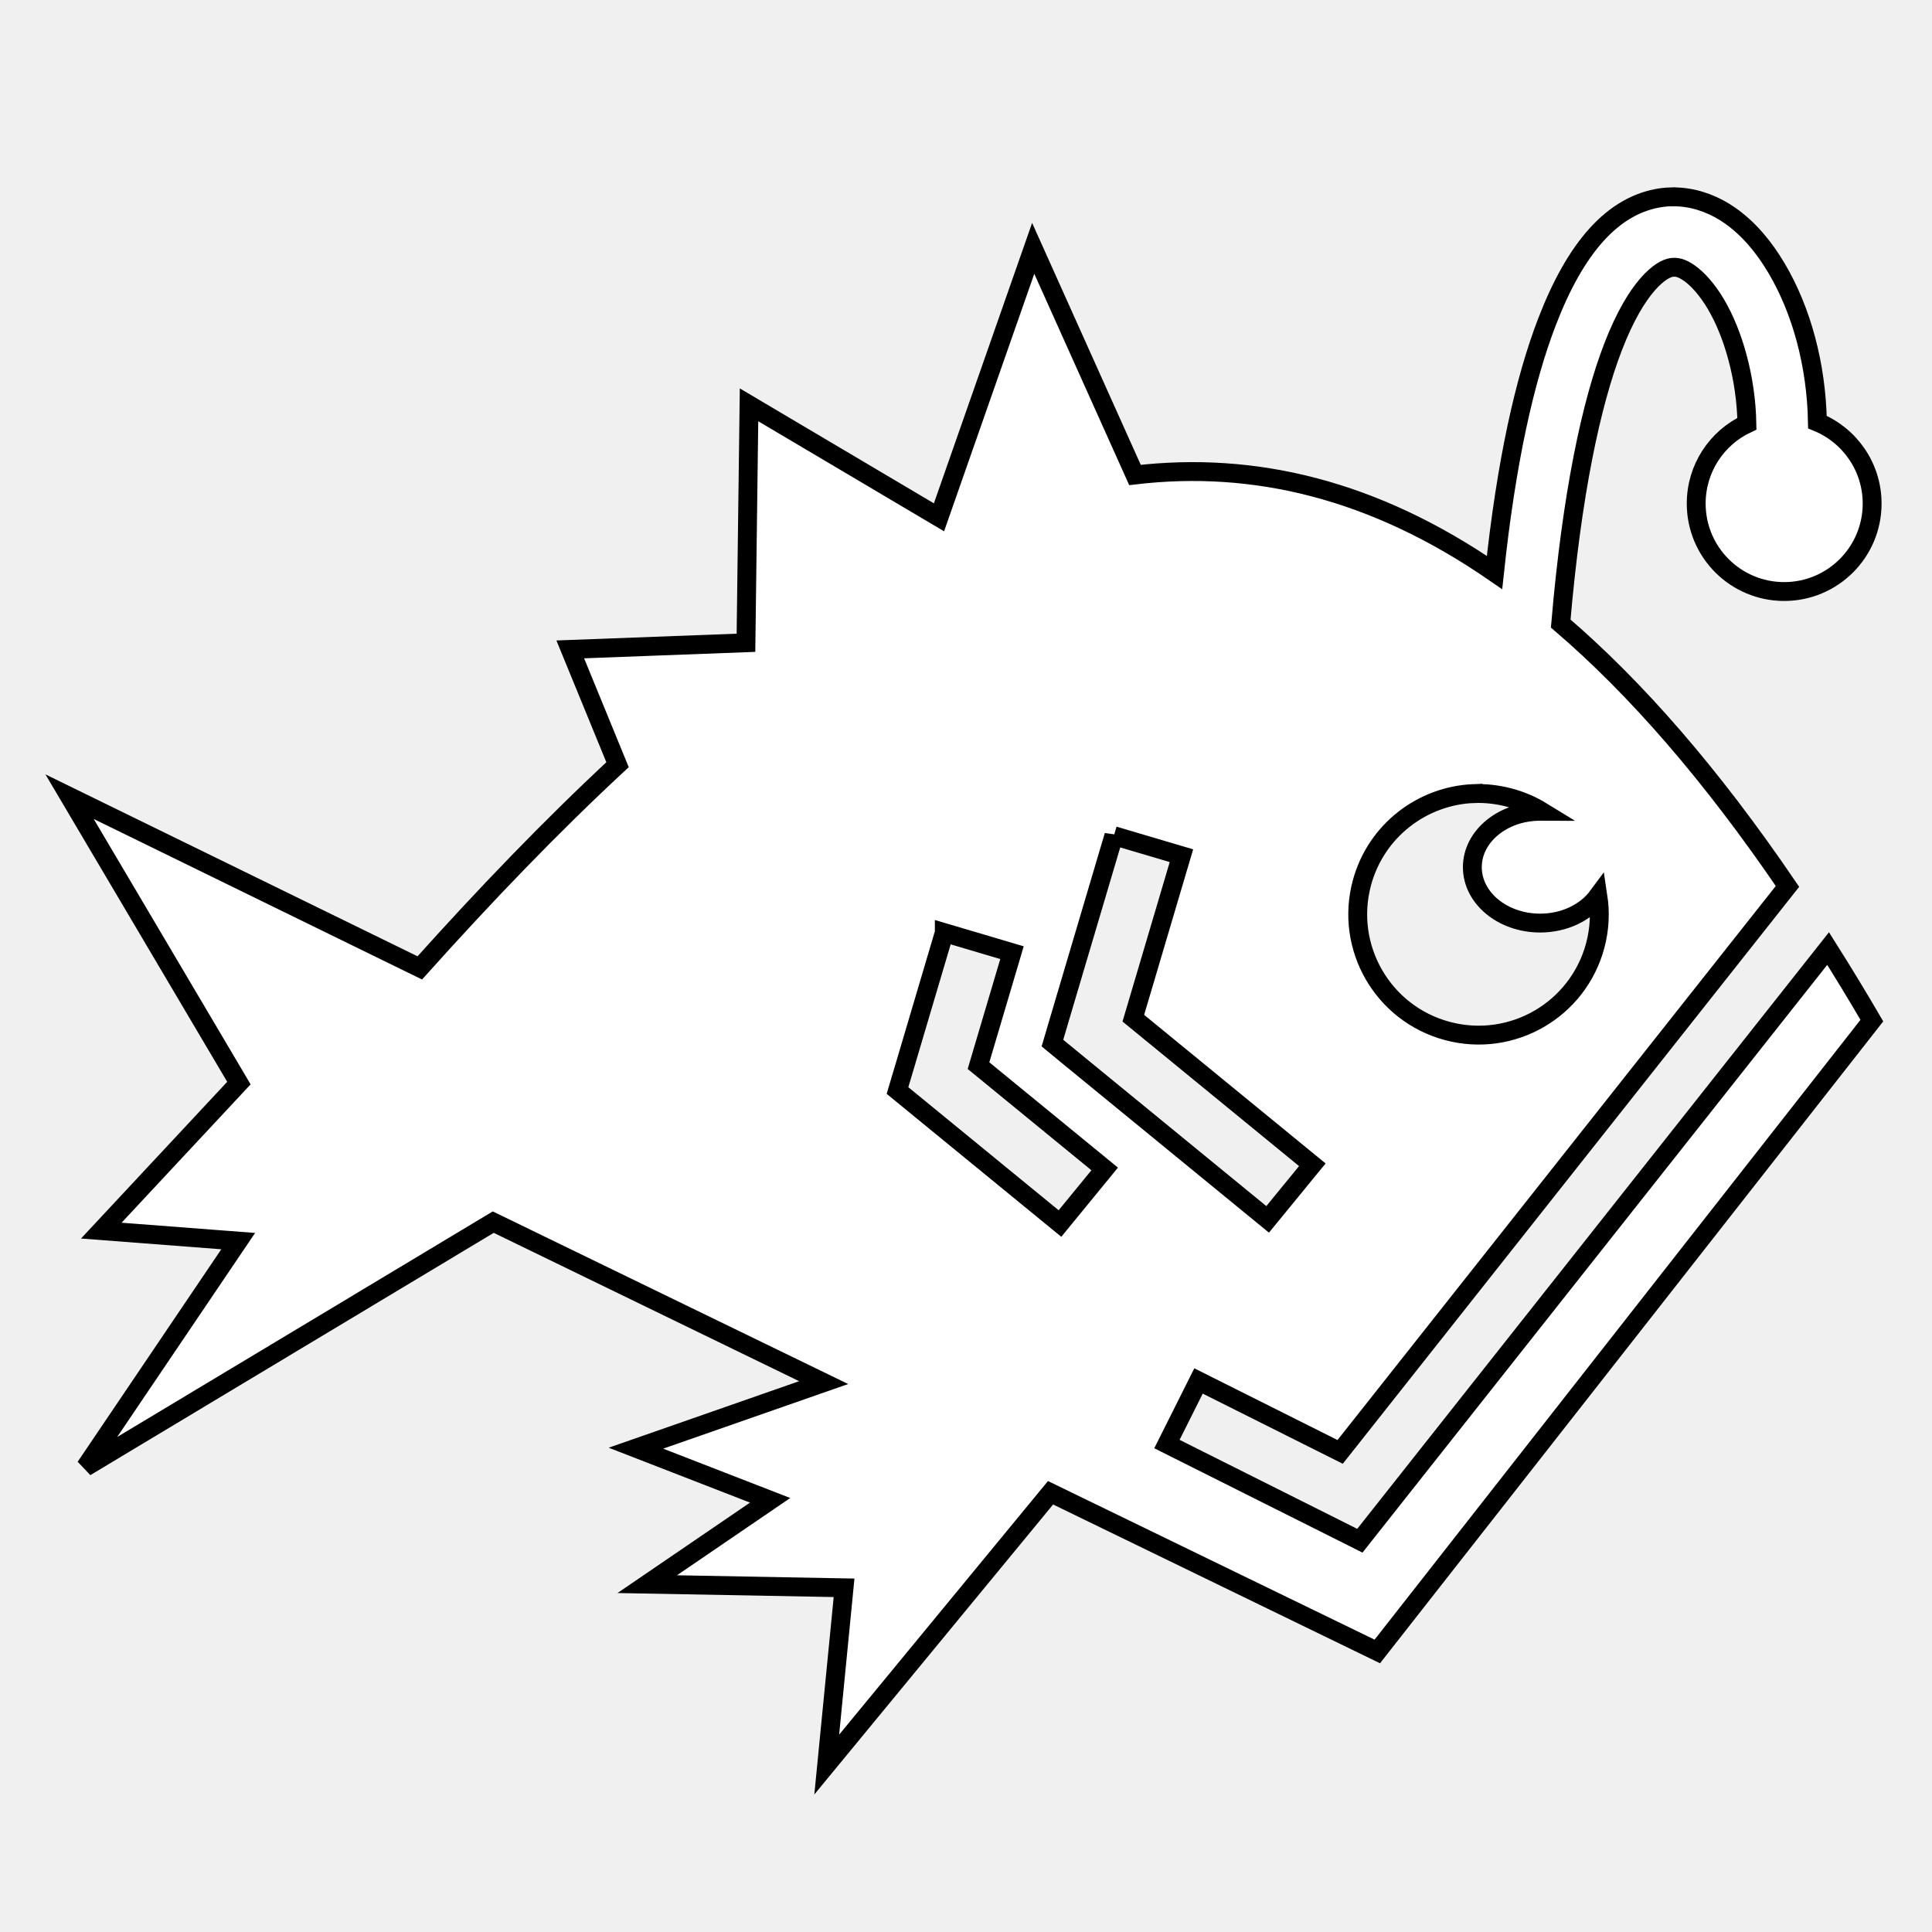
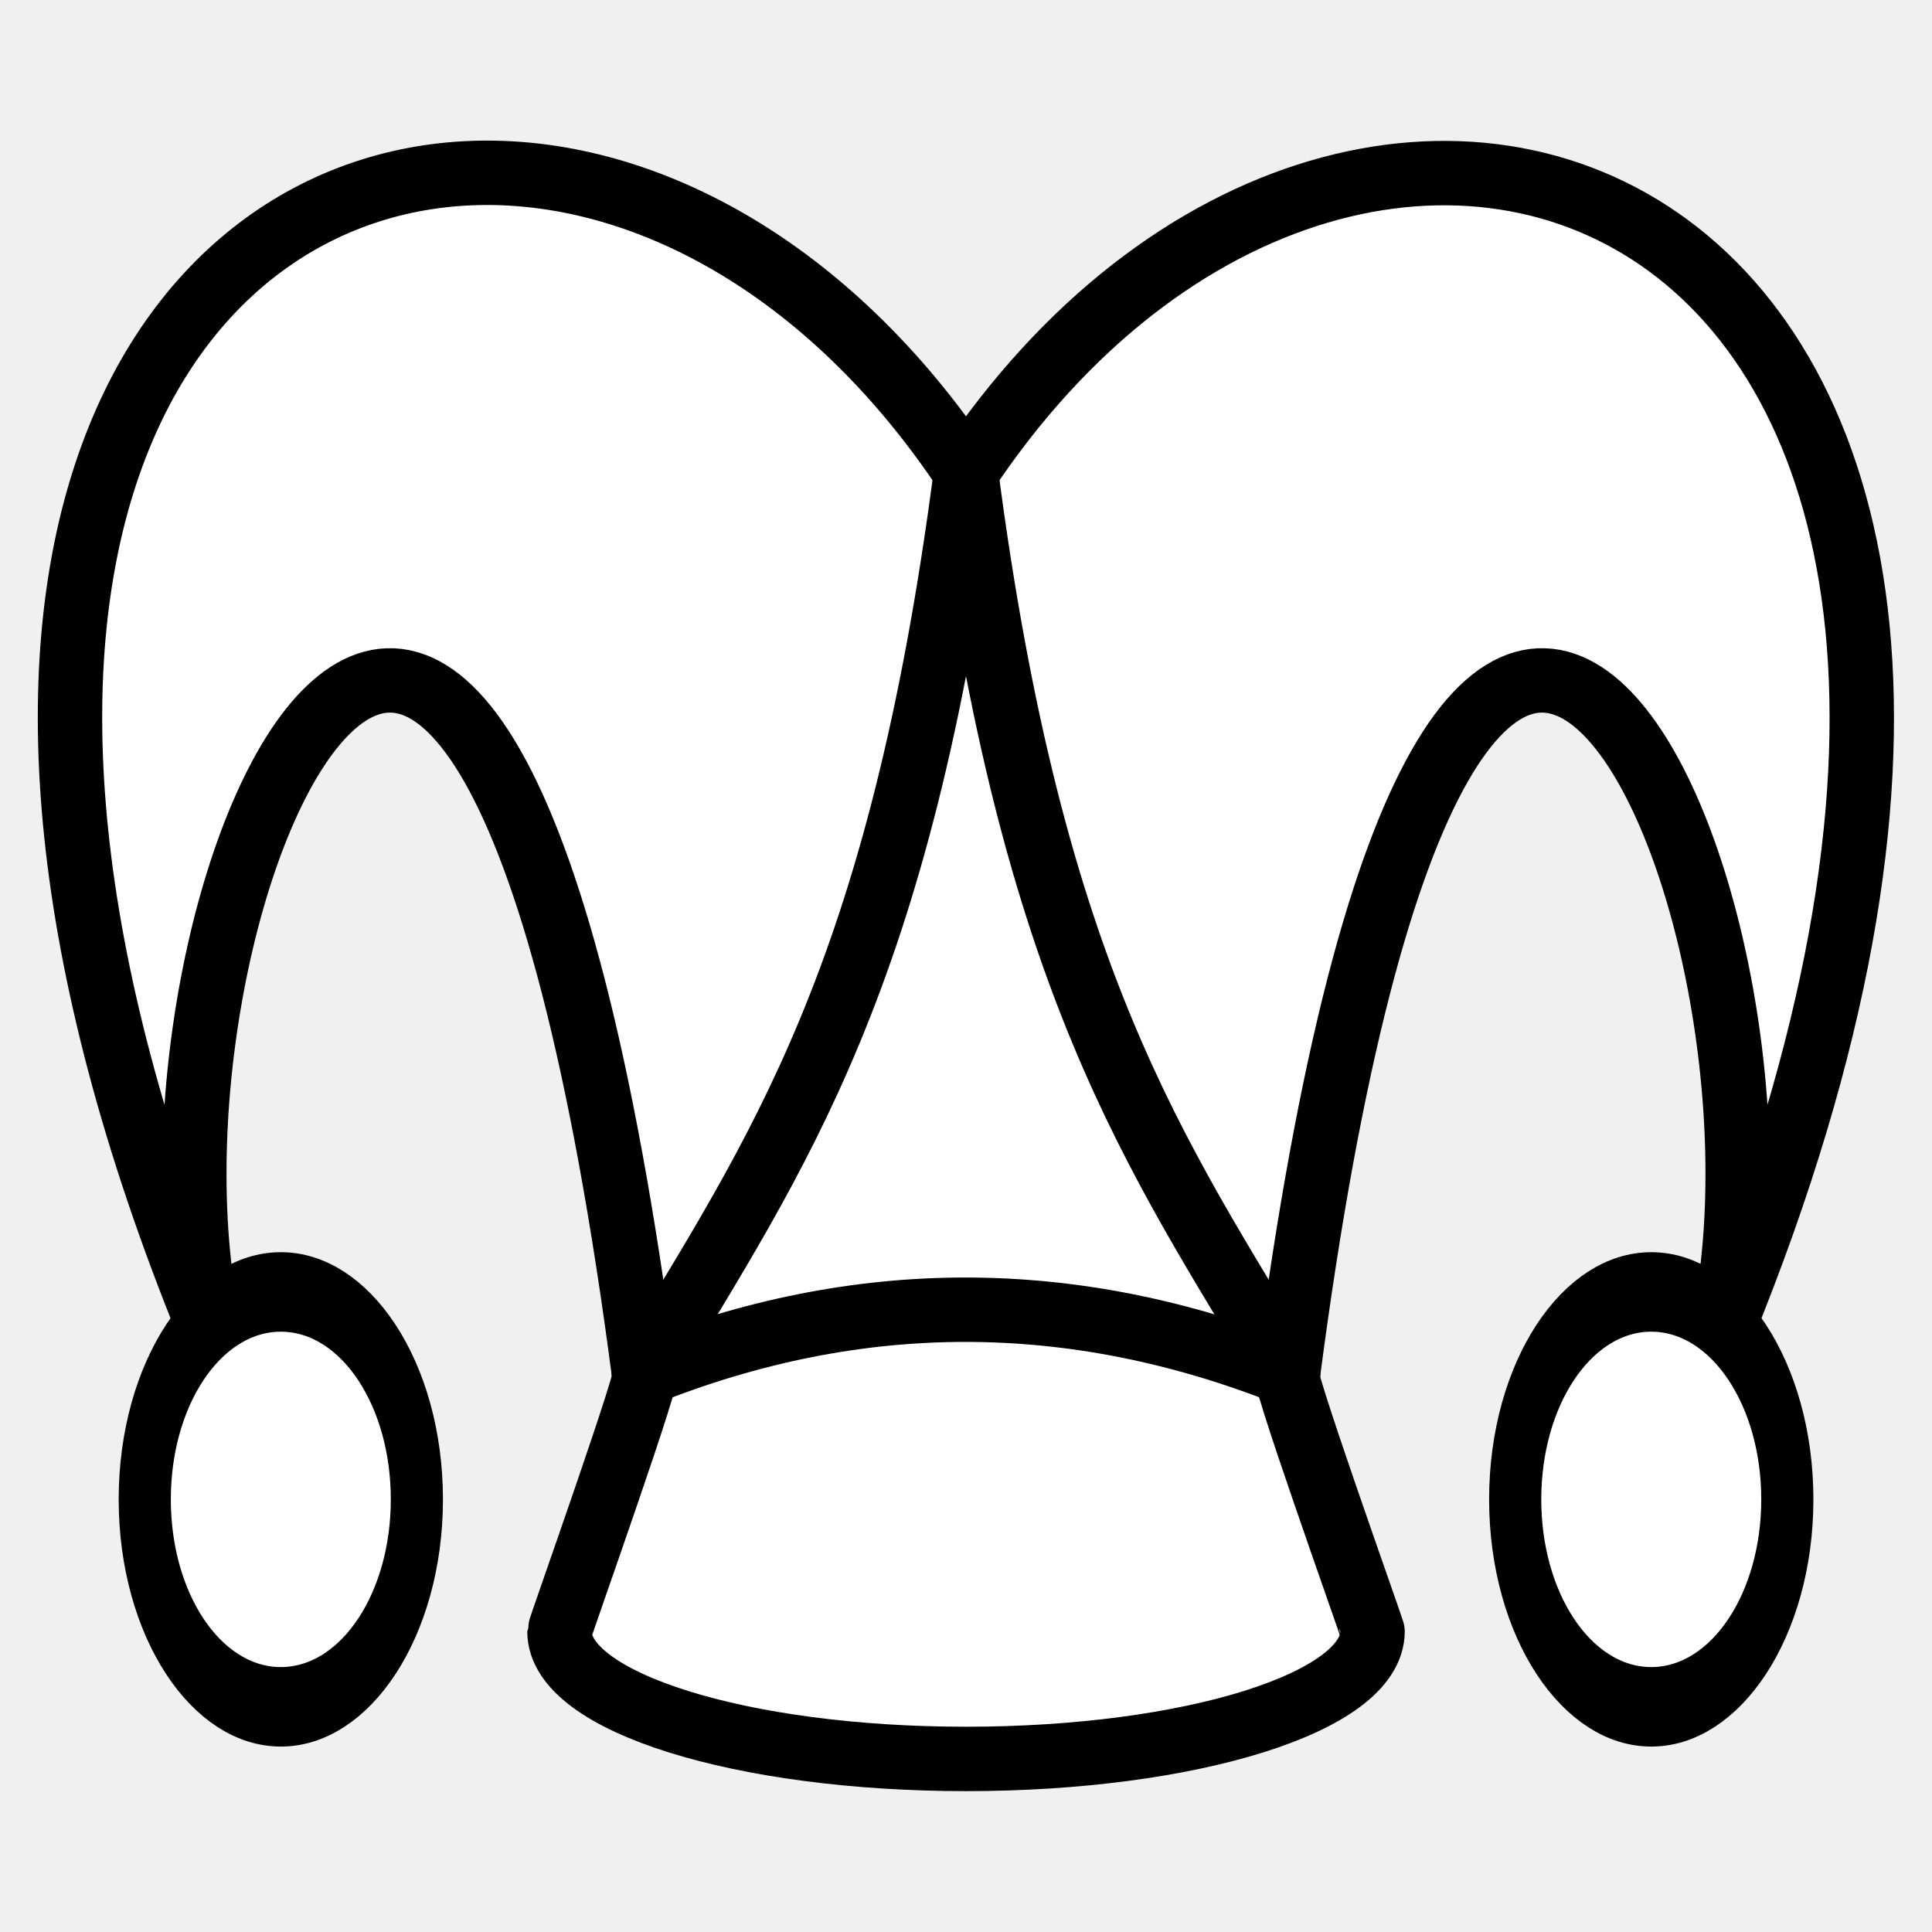
- <svg xmlns="http://www.w3.org/2000/svg" height="512" width="512">
-   <path d="M442.906 52.156c-.806.02-1.617.076-2.437.188-13.124 1.8-22.993 13.47-30.47 32.875-5.993 15.552-10.8 37.088-13.938 66.5-32.023-22.095-63.766-29.543-95.28-25.845L273.81 65.81l-24.968 71.282L198.5 107.28l-.813 63.064-46.562 1.75 12.53 30.562c-17.504 16.246-34.963 34.403-52.405 53.844l-92.813-45.375 44.876 75.906-36.47 39.095 36.282 2.78-40.47 59.876 108.064-64.905 87.56 42.53-49.75 17.376 35.564 13.814-32.563 22.22 52.157.967-4.593 46.845 59.312-72.03L365 437.654 496.063 270.47a652.84 652.84 0 0 0-11.594-19.095L360.373 408.312l-6.78-3.406-44.344-22.22 8.375-16.717 37.53 18.8L473.7 234.907c-20.158-29.63-40.187-52.6-60.094-69.656 2.96-34.52 8.1-58.353 13.875-73.313 6.36-16.5 12.884-20.706 15.5-21.062 1.306-.178 2.63.047 4.75 1.53s4.693 4.293 7 8.2c4.582 7.743 8.005 19.562 8.217 31.686-7.95 3.715-13.437 11.804-13.437 21.157 0 12.878 10.436 23.313 23.313 23.313s23.312-10.435 23.312-23.313c0-9.752-6.002-18.114-14.5-21.593-.284-15.23-4.225-29.62-10.813-40.75-3.322-5.615-7.346-10.478-12.375-14-3.77-2.642-8.322-4.5-13.125-4.875a22.97 22.97 0 0 0-2.406-.064zm-52.344 158.156c3.147-.125 6.36.236 9.563 1.094a32.01 32.01 0 0 1 8.438 3.625c-.14 0-.268-.03-.407-.03-9.922 0-17.97 6.636-17.97 14.813s8.048 14.812 17.97 14.812c6.503 0 12.16-2.86 15.313-7.125.645 4.24.462 8.684-.72 13.094-4.575 17.074-22.1 27.2-39.188 22.625s-27.23-22.115-22.656-39.2c3.717-13.872 16.022-23.176 29.656-23.718zm-95.375 11.157l17.907 5.3-12.75 43.064 47.437 38.844-11.842 14.468-52.25-42.78-4.782-3.938 1.75-5.938 14.53-49.03zm-44.937 25.686l17.938 5.313-8.875 29.936 33.437 27.375-11.844 14.47L237.844 289l1.78-5.97 10.626-35.874z" fill="#fff" stroke="#000" stroke-width="5" />
+ <svg xmlns="http://www.w3.org/2000/svg" width="45" height="45" id="svg2384" version="1.0">
+   <defs id="defs2386">
+     </defs>
+   <g id="layer1" transform="translate(-1.377822,17.05692)">
+     <path style="opacity:1;fill:#ffffff;fill-opacity:1;fill-rule:nonzero;stroke:#000000;stroke-width:1.5;stroke-linecap:round;stroke-linejoin:round;stroke-miterlimit:4;stroke-dasharray:none;stroke-dashoffset:0;stroke-opacity:1" d="M 11,4.031 C 3.529,4.308 -2.253,13.467 4.875,30.938 C 2.719,20.87 11.098,2.19 15,32 C 15.319,31.517 13.031,37.948 13.031,38 C 13.031,39.646 17.266,40.969 22.5,40.969 C 27.734,40.969 31.969,39.646 31.969,38 C 31.969,37.948 29.65,31.47 30,32 C 33.902,2.19 42.281,20.87 40.125,30.938 C 50.986,4.316 31.825,-2.998 22.5,11 C 19.294,6.188 14.913,3.887 11,4.031 z" transform="translate(1.377822,-17.05692)" id="path3351" />
+     <path style="opacity:1;fill:#ffffff;fill-opacity:1;fill-rule:nonzero;stroke:#000000;stroke-width:1.626;stroke-linecap:round;stroke-linejoin:round;stroke-miterlimit:4;stroke-dasharray:none;stroke-dashoffset:0;stroke-opacity:1" id="path3347" d="M 10.607,33.686 A 4.243,4.243 0 1 1 2.121,33.686 A 4.243,4.243 0 1 1 10.607,33.686 z" transform="matrix(0.7469502,0,0,1.138736,3.164997,-20.49298)" />
+     <path transform="matrix(-0.7469502,0,0,1.138736,44.59235,-20.49298)" d="M 10.607,33.686 A 4.243,4.243 0 1 1 2.121,33.686 A 4.243,4.243 0 1 1 10.607,33.686 z" id="path3357" style="opacity:1;fill:#ffffff;fill-opacity:1;fill-rule:nonzero;stroke:#000000;stroke-width:1.626;stroke-linecap:round;stroke-linejoin:round;stroke-miterlimit:4;stroke-dasharray:none;stroke-dashoffset:0;stroke-opacity:1" />
+     <path style="opacity:1;fill:none;fill-opacity:1;fill-rule:nonzero;stroke:#000000;stroke-width:1.5;stroke-linecap:round;stroke-linejoin:round;stroke-miterlimit:4;stroke-dasharray:none;stroke-dashoffset:0;stroke-opacity:1" d="M 15,32 C 18.082,26.861 20.957,22.85 22.5,11" id="path3363" transform="translate(1.377822,-17.05692)" />
+     <path id="path3365" d="M 31.378,14.943 C 28.296,9.804 25.421,5.793 23.878,-6.057" style="opacity:1;fill:none;fill-opacity:1;fill-rule:nonzero;stroke:#000000;stroke-width:1.5;stroke-linecap:round;stroke-linejoin:round;stroke-miterlimit:4;stroke-dasharray:none;stroke-dashoffset:0;stroke-opacity:1" />
+     <path style="opacity:1;fill:none;fill-opacity:1;fill-rule:nonzero;stroke:#000000;stroke-width:1.5;stroke-linecap:round;stroke-linejoin:round;stroke-miterlimit:4;stroke-dasharray:none;stroke-dashoffset:0;stroke-opacity:1" d="M 15,32 C 20,30 25,30.016 30,32" id="path3387" transform="translate(1.377822,-17.05692)" />
+   </g>
</svg>
